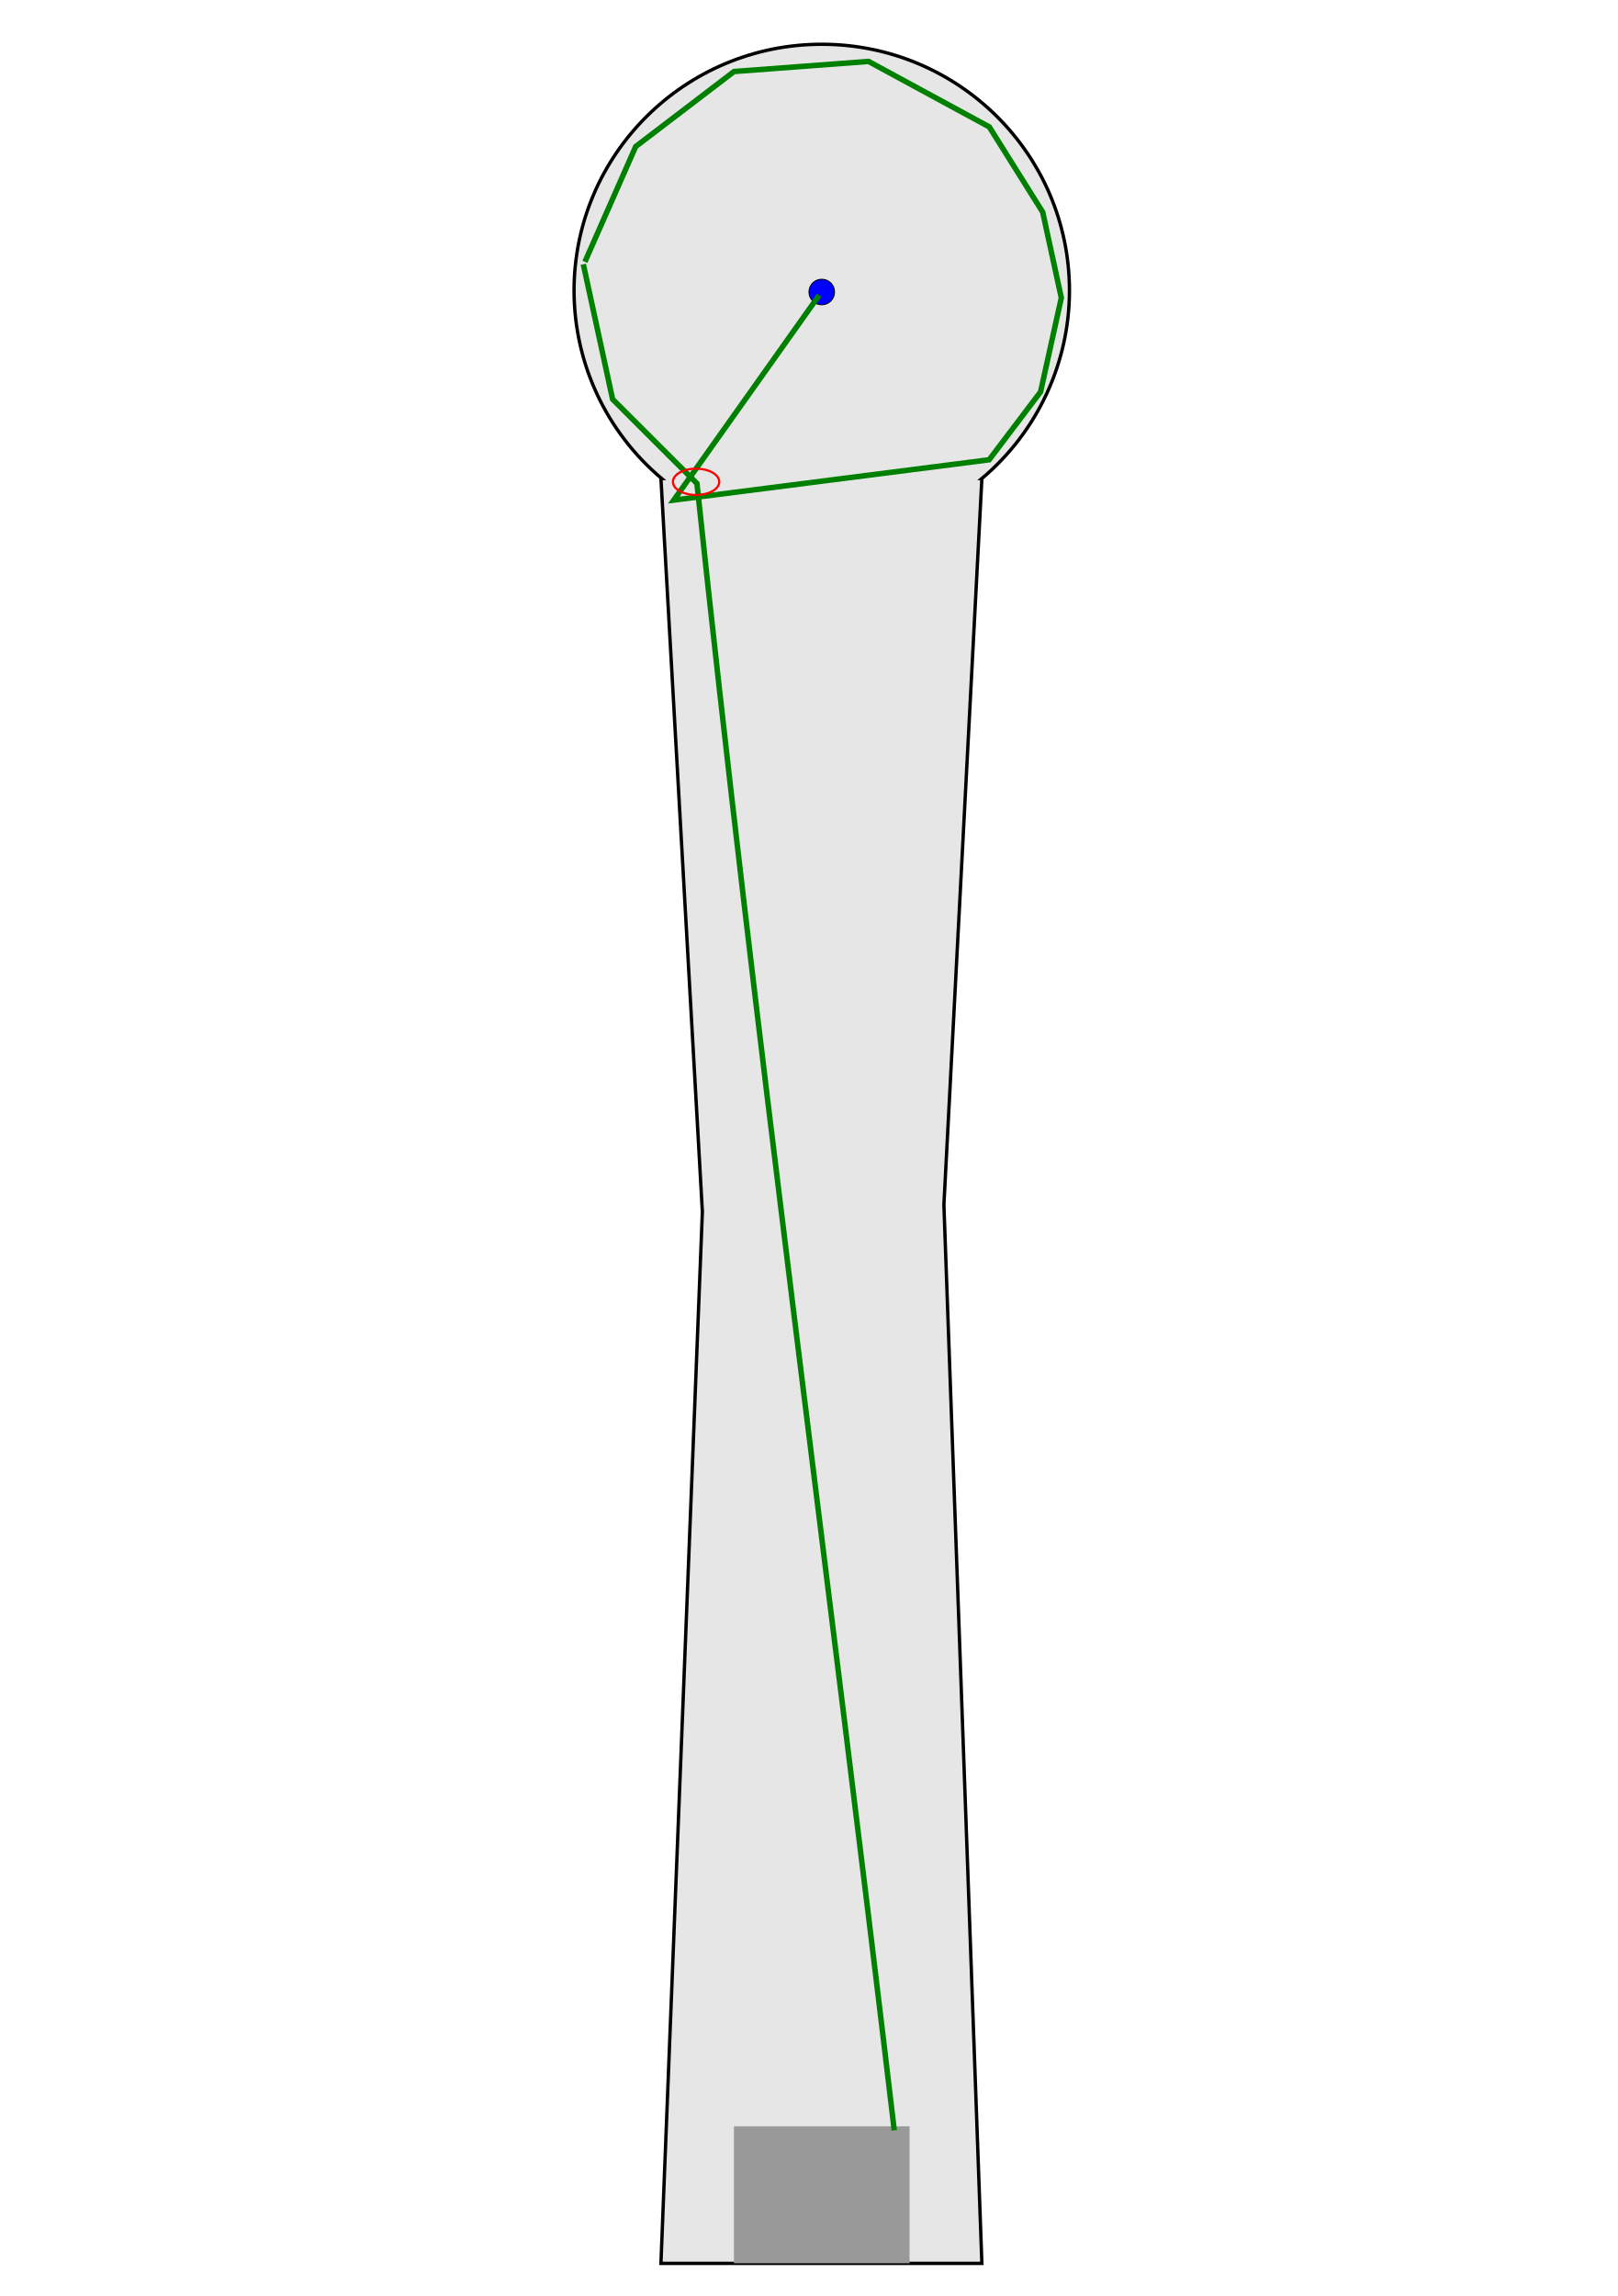
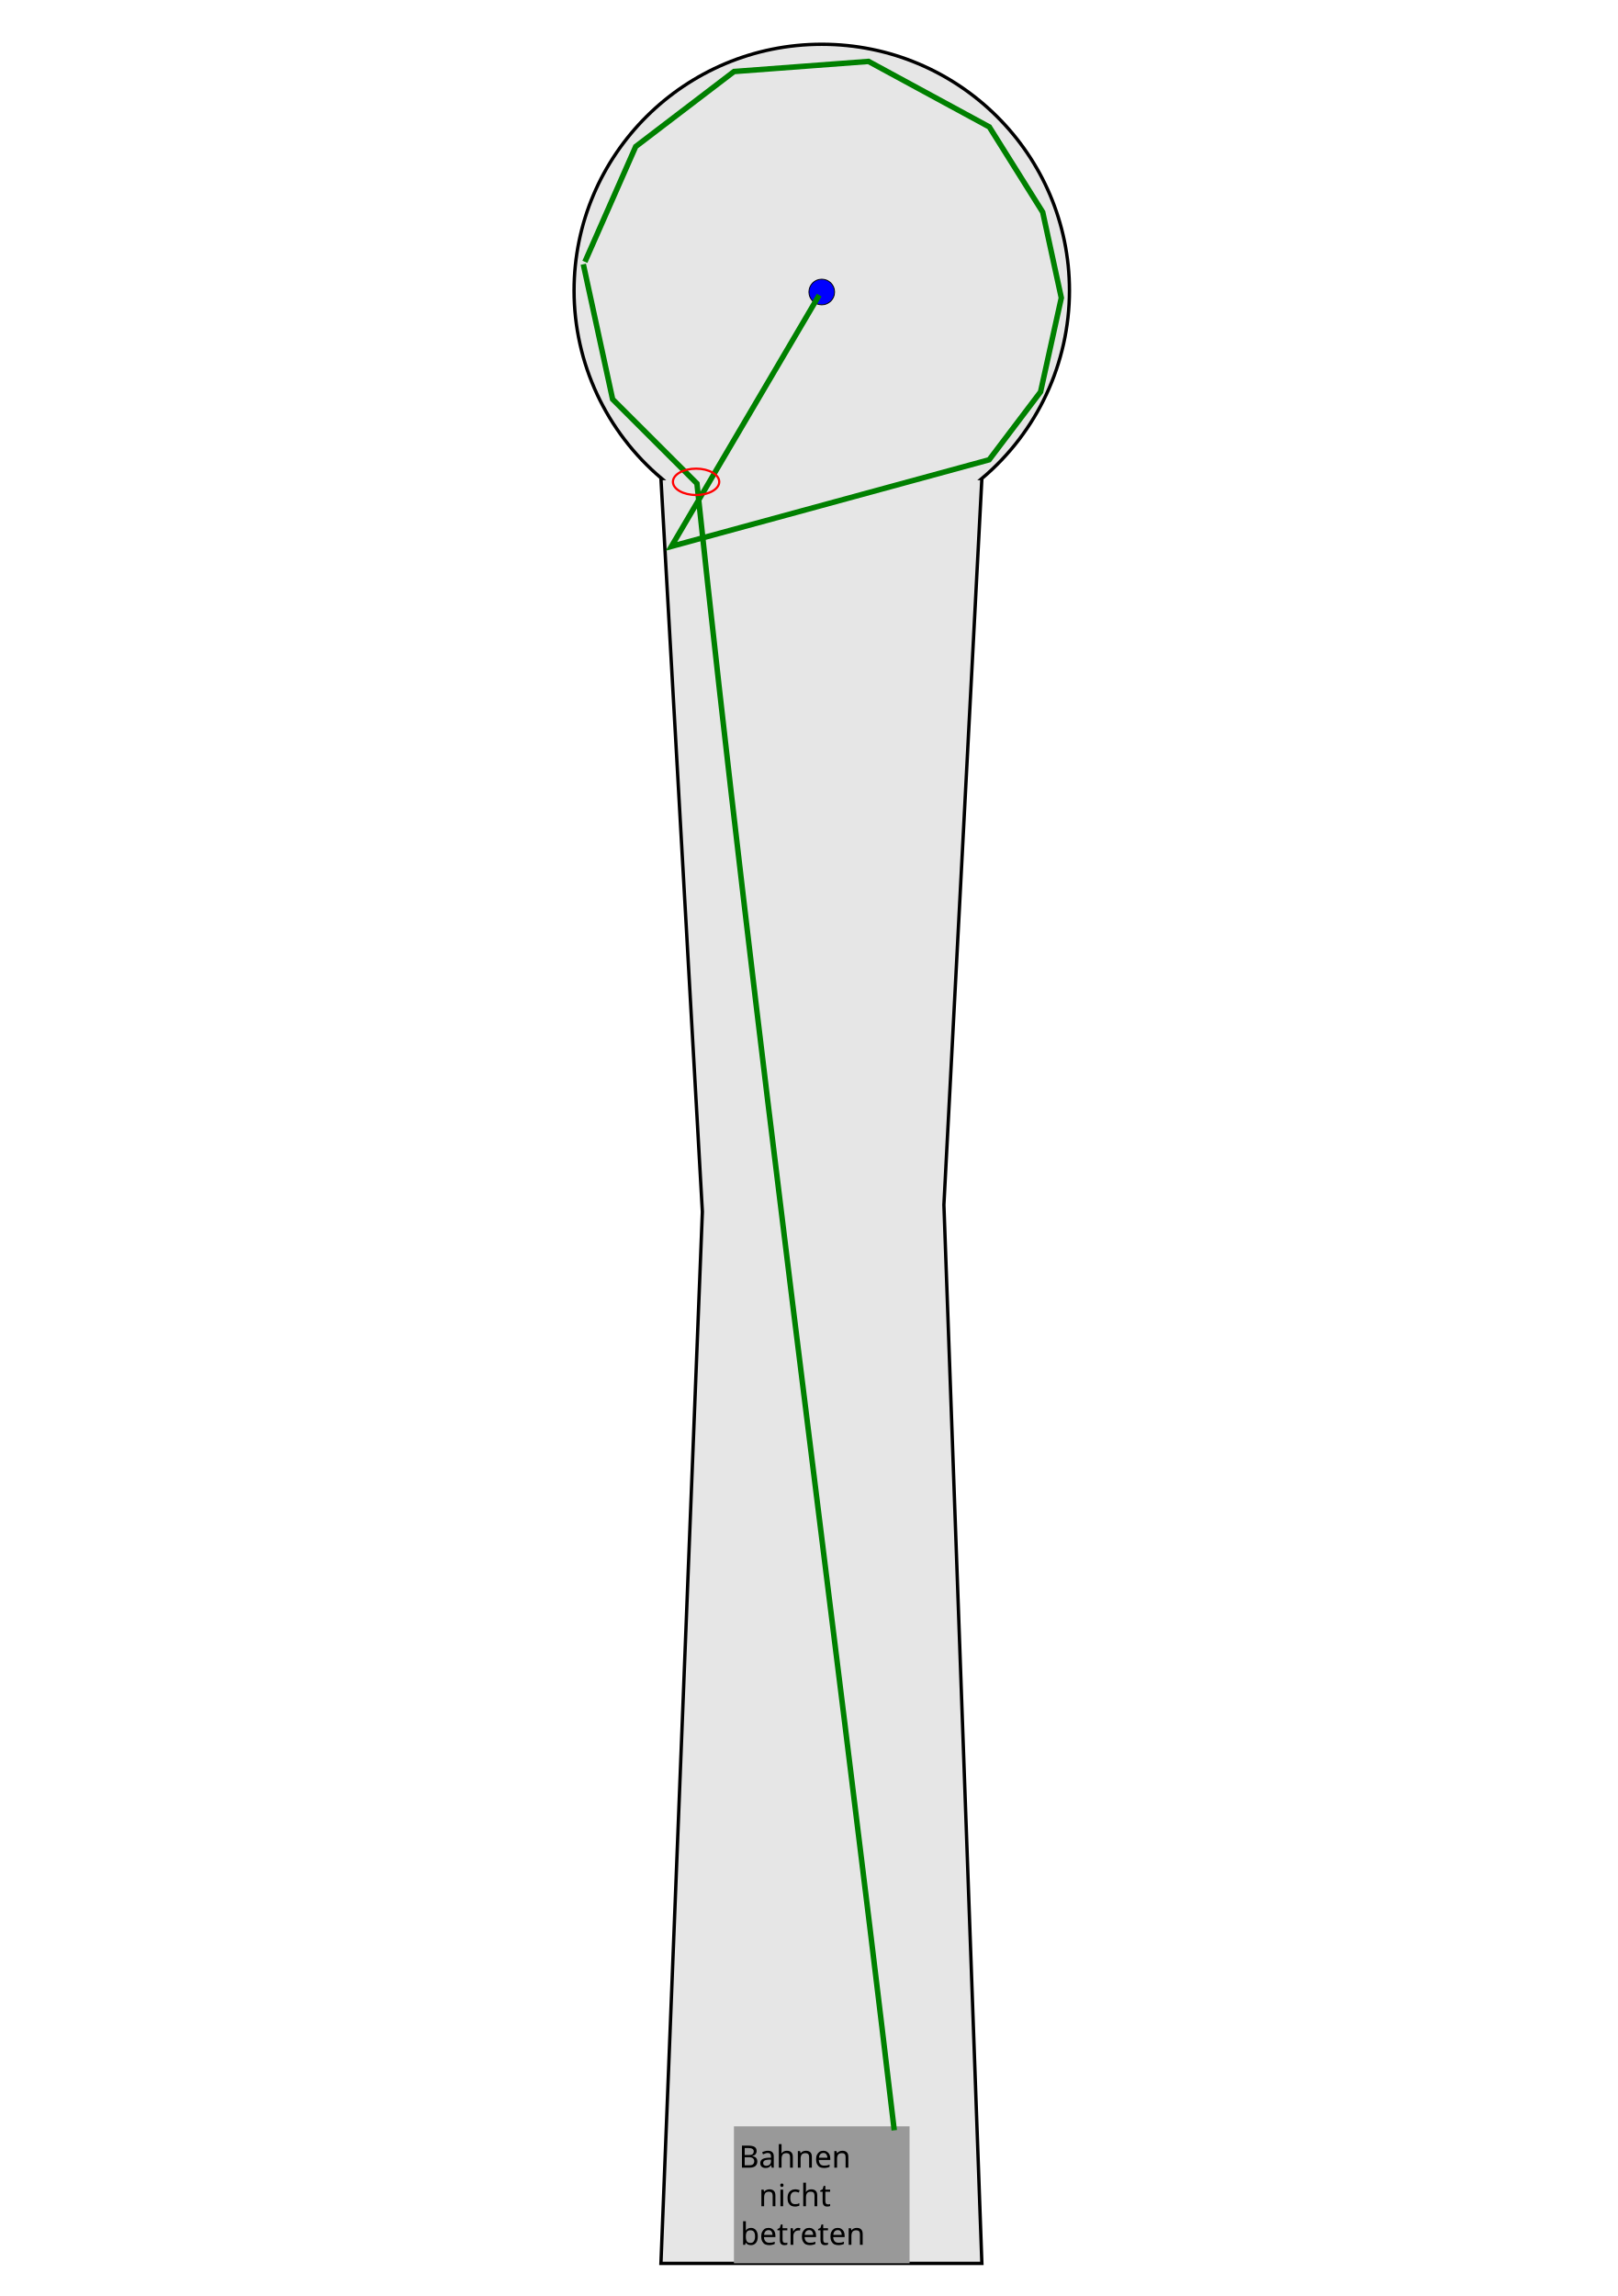
<svg xmlns="http://www.w3.org/2000/svg" width="148mm" height="210mm" viewBox="0 0 148 210" version="1.1" id="svg5">
  <defs id="defs2" />
  <g id="layer2" style="display:inline">
    <path id="path1098" style="fill:#e6e6e6;stroke:#000000;stroke-width:0.306;stroke-linecap:round;stroke-miterlimit:4;stroke-dasharray:none" d="M 75.171,4.049 C 62.657,4.049 52.512,14.141 52.512,26.589 c 0.006,6.619 2.936,12.9 8.013,17.179 h -0.065 l 3.79,67.063 -3.79,96.187 h 29.358 l -3.474,-96.819 3.474,-66.431 h -0.002 C 94.893,39.49 97.823,33.208 97.829,26.589 97.829,14.141 87.685,4.049 75.171,4.049 Z" />
    <rect style="fill:#999999;stroke:none;stroke-width:0.306;stroke-linecap:round;stroke-miterlimit:4;stroke-dasharray:none" id="rect43" width="16.065" height="12.523" x="67.138" y="194.483" />
+     <text xml:space="preserve" style="font-style:normal;font-weight:normal;font-size:2.822px;line-height:1.25;font-family:sans-serif;display:inline;fill:#000000;fill-opacity:1;stroke:none;stroke-width:0.265" x="75.277" y="198.261" id="text2176">
+       <tspan id="tspan2174" style="font-size:2.822px;text-align:center;text-anchor:middle;stroke-width:0.265" x="75.277" y="198.261">Bahnen</tspan>
+       <tspan style="font-size:2.822px;text-align:center;text-anchor:middle;stroke-width:0.265" x="75.277" y="201.789" id="tspan2178">nicht</tspan>
+       <tspan style="font-size:2.822px;text-align:center;text-anchor:middle;stroke-width:0.265" x="75.277" y="205.317" id="tspan2180">betreten</tspan>
+     </text>
    <circle style="display:inline;fill:#0000ff;stroke:#000000;stroke-width:0.082;stroke-linecap:round;stroke-miterlimit:4;stroke-dasharray:none" id="path1982" cx="75.171" cy="26.708" r="1.173" />
  </g>
  <g id="layer3" style="display:inline">
-     <path style="fill:none;stroke:#008000;stroke-width:0.5;stroke-linecap:butt;stroke-linejoin:miter;stroke-miterlimit:4;stroke-dasharray:none;stroke-opacity:1" d="M 81.803,194.845 C 75.865,144.628 69.071,94.51 63.753,44.222 l -7.714,-7.707 -2.68,-12.346 m 0.146,-0.219 4.646,-10.545 8.997,-6.864 12.301,-0.924 11.05,5.993 4.884,7.796 1.703,7.837 -1.9,8.597 -4.703,6.213 -28.847,3.687 13.301,-18.747" id="path2032" />
+     <path style="fill:none;stroke:#008000;stroke-width:0.5;stroke-linecap:butt;stroke-linejoin:miter;stroke-miterlimit:4;stroke-dasharray:none;stroke-opacity:1" d="M 81.803,194.845 C 75.865,144.628 69.071,94.51 63.753,44.222 l -7.714,-7.707 -2.68,-12.346 m 0.146,-0.219 4.646,-10.545 8.997,-6.864 12.301,-0.924 11.05,5.993 4.884,7.796 1.703,7.837 -1.9,8.597 -4.703,6.213 -29.066,7.922 13.52,-22.982" id="path2032" />
    <ellipse style="fill:none;stroke:#ff0000;stroke-width:0.2;stroke-linecap:round;stroke-miterlimit:4;stroke-dasharray:none" id="path2832" cx="63.675" cy="44.069" rx="2.118" ry="1.205" />
  </g>
</svg>
